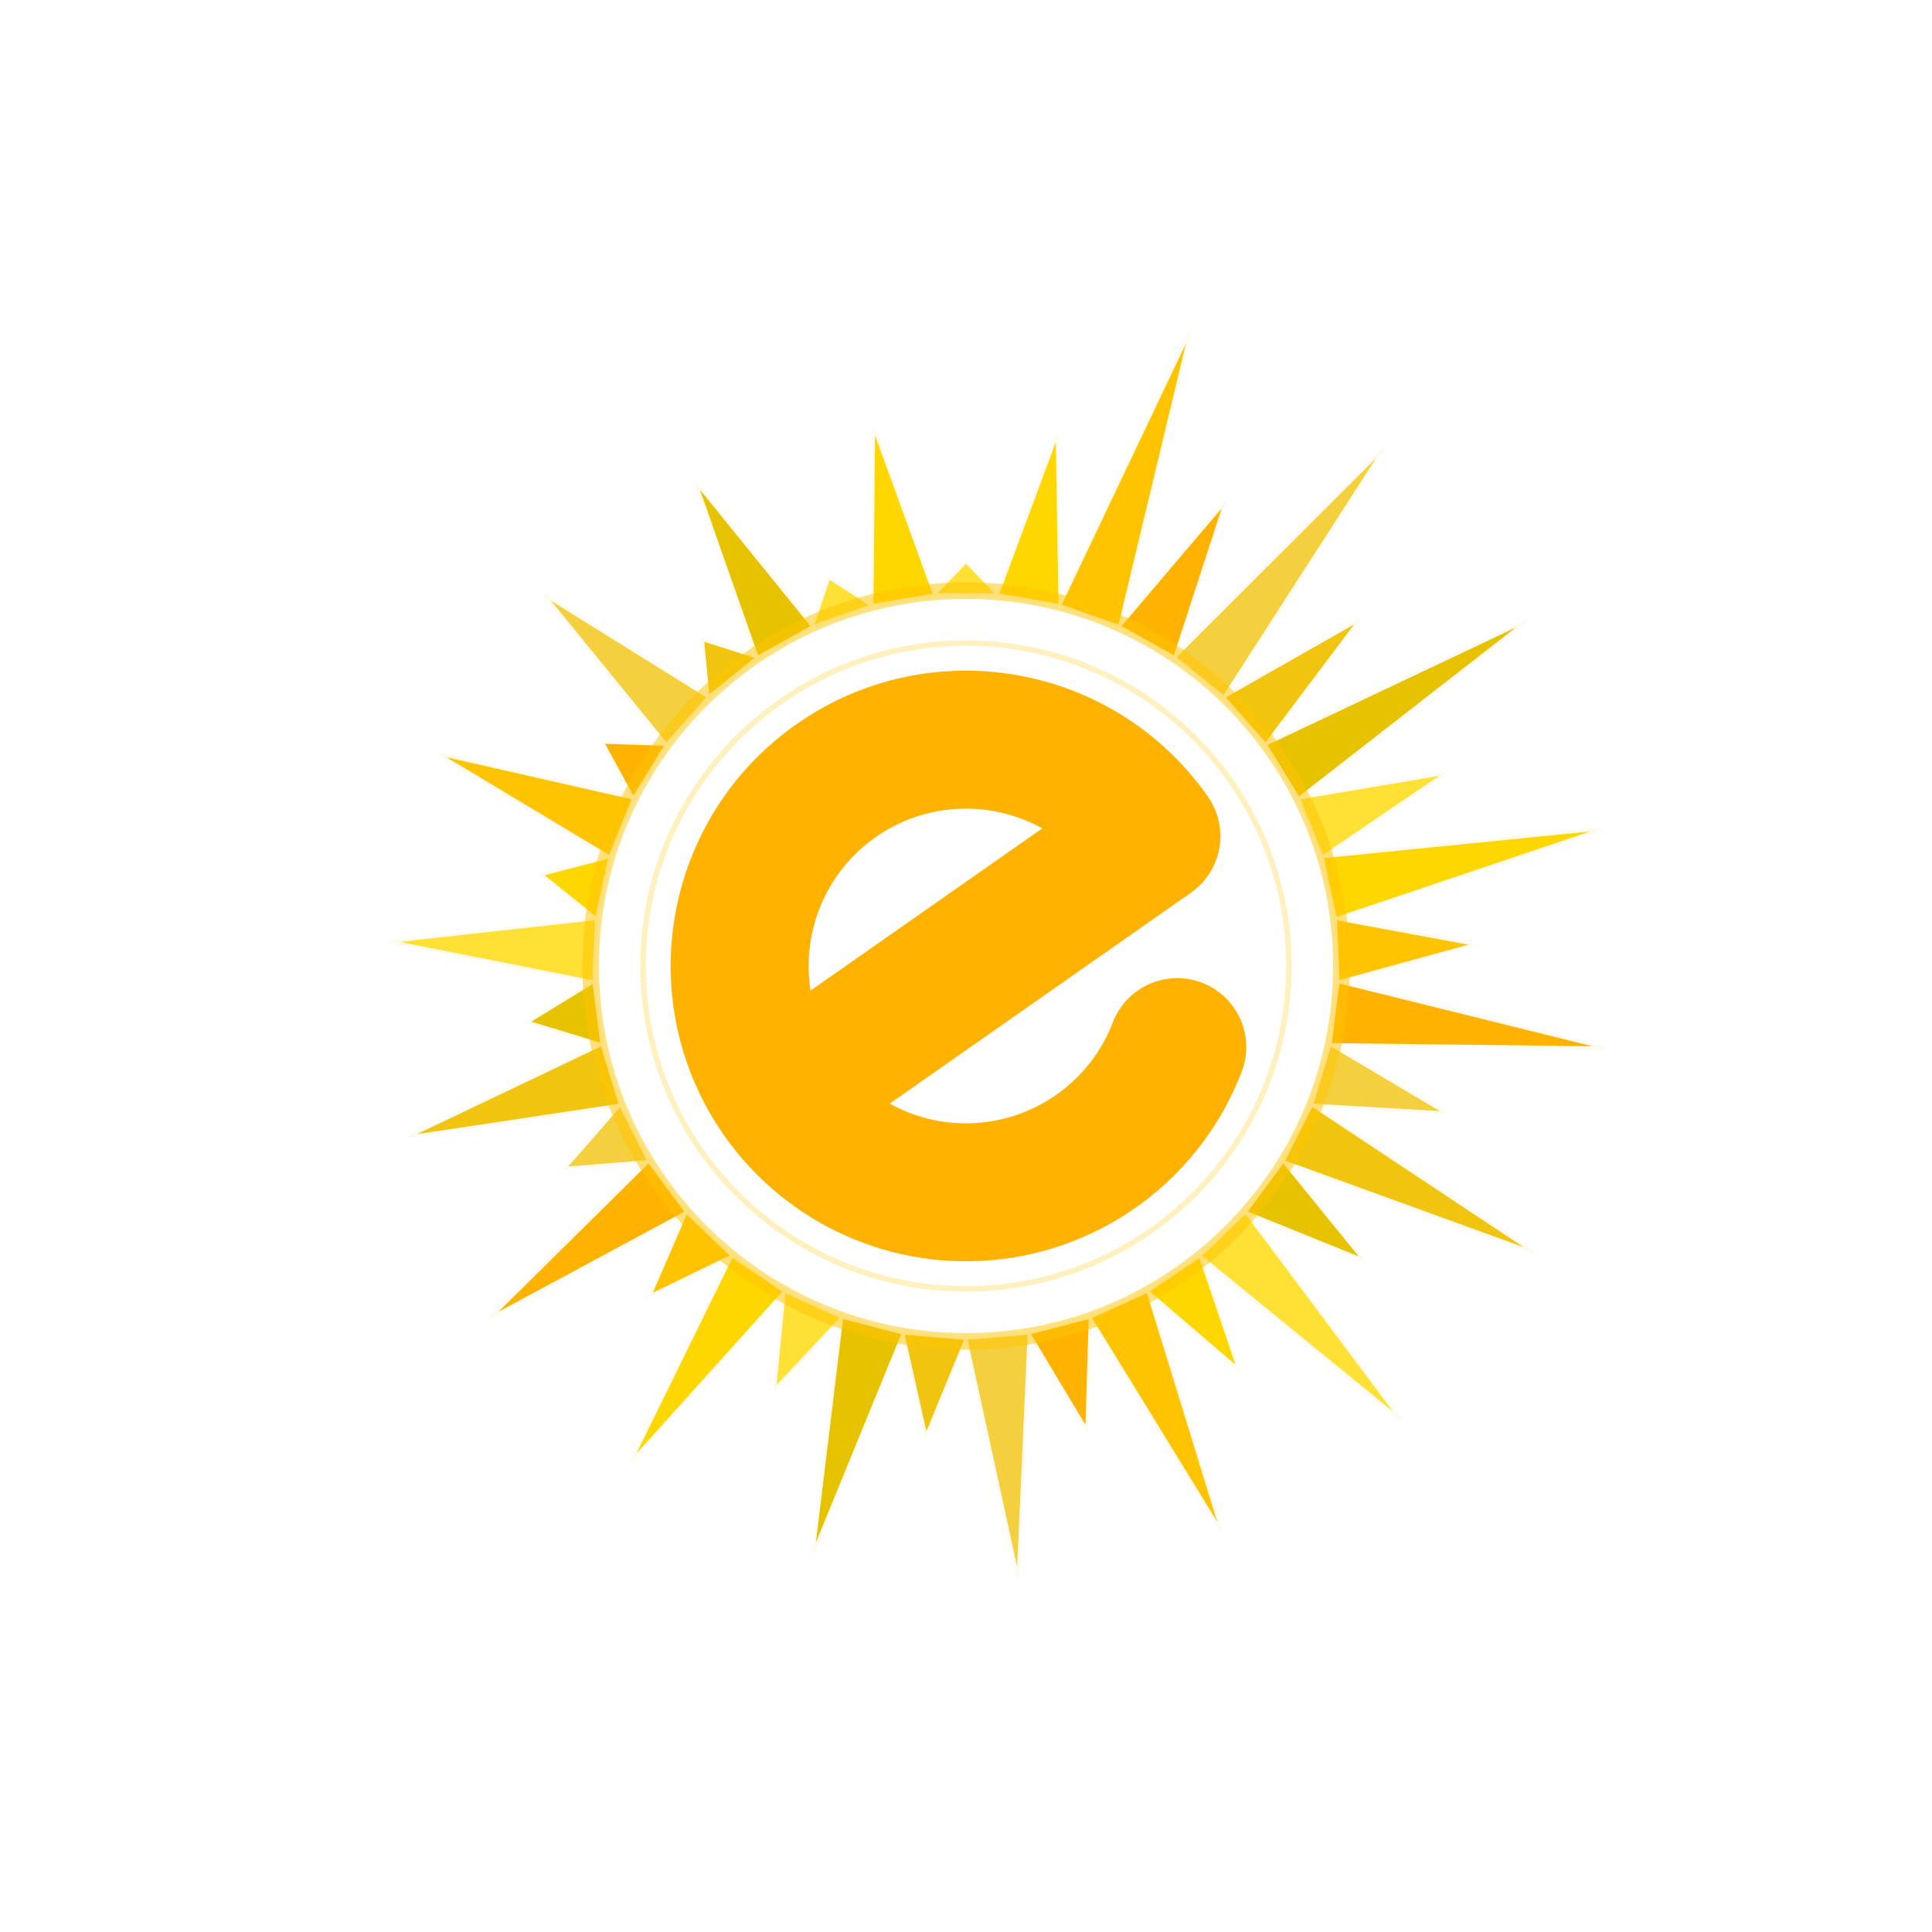
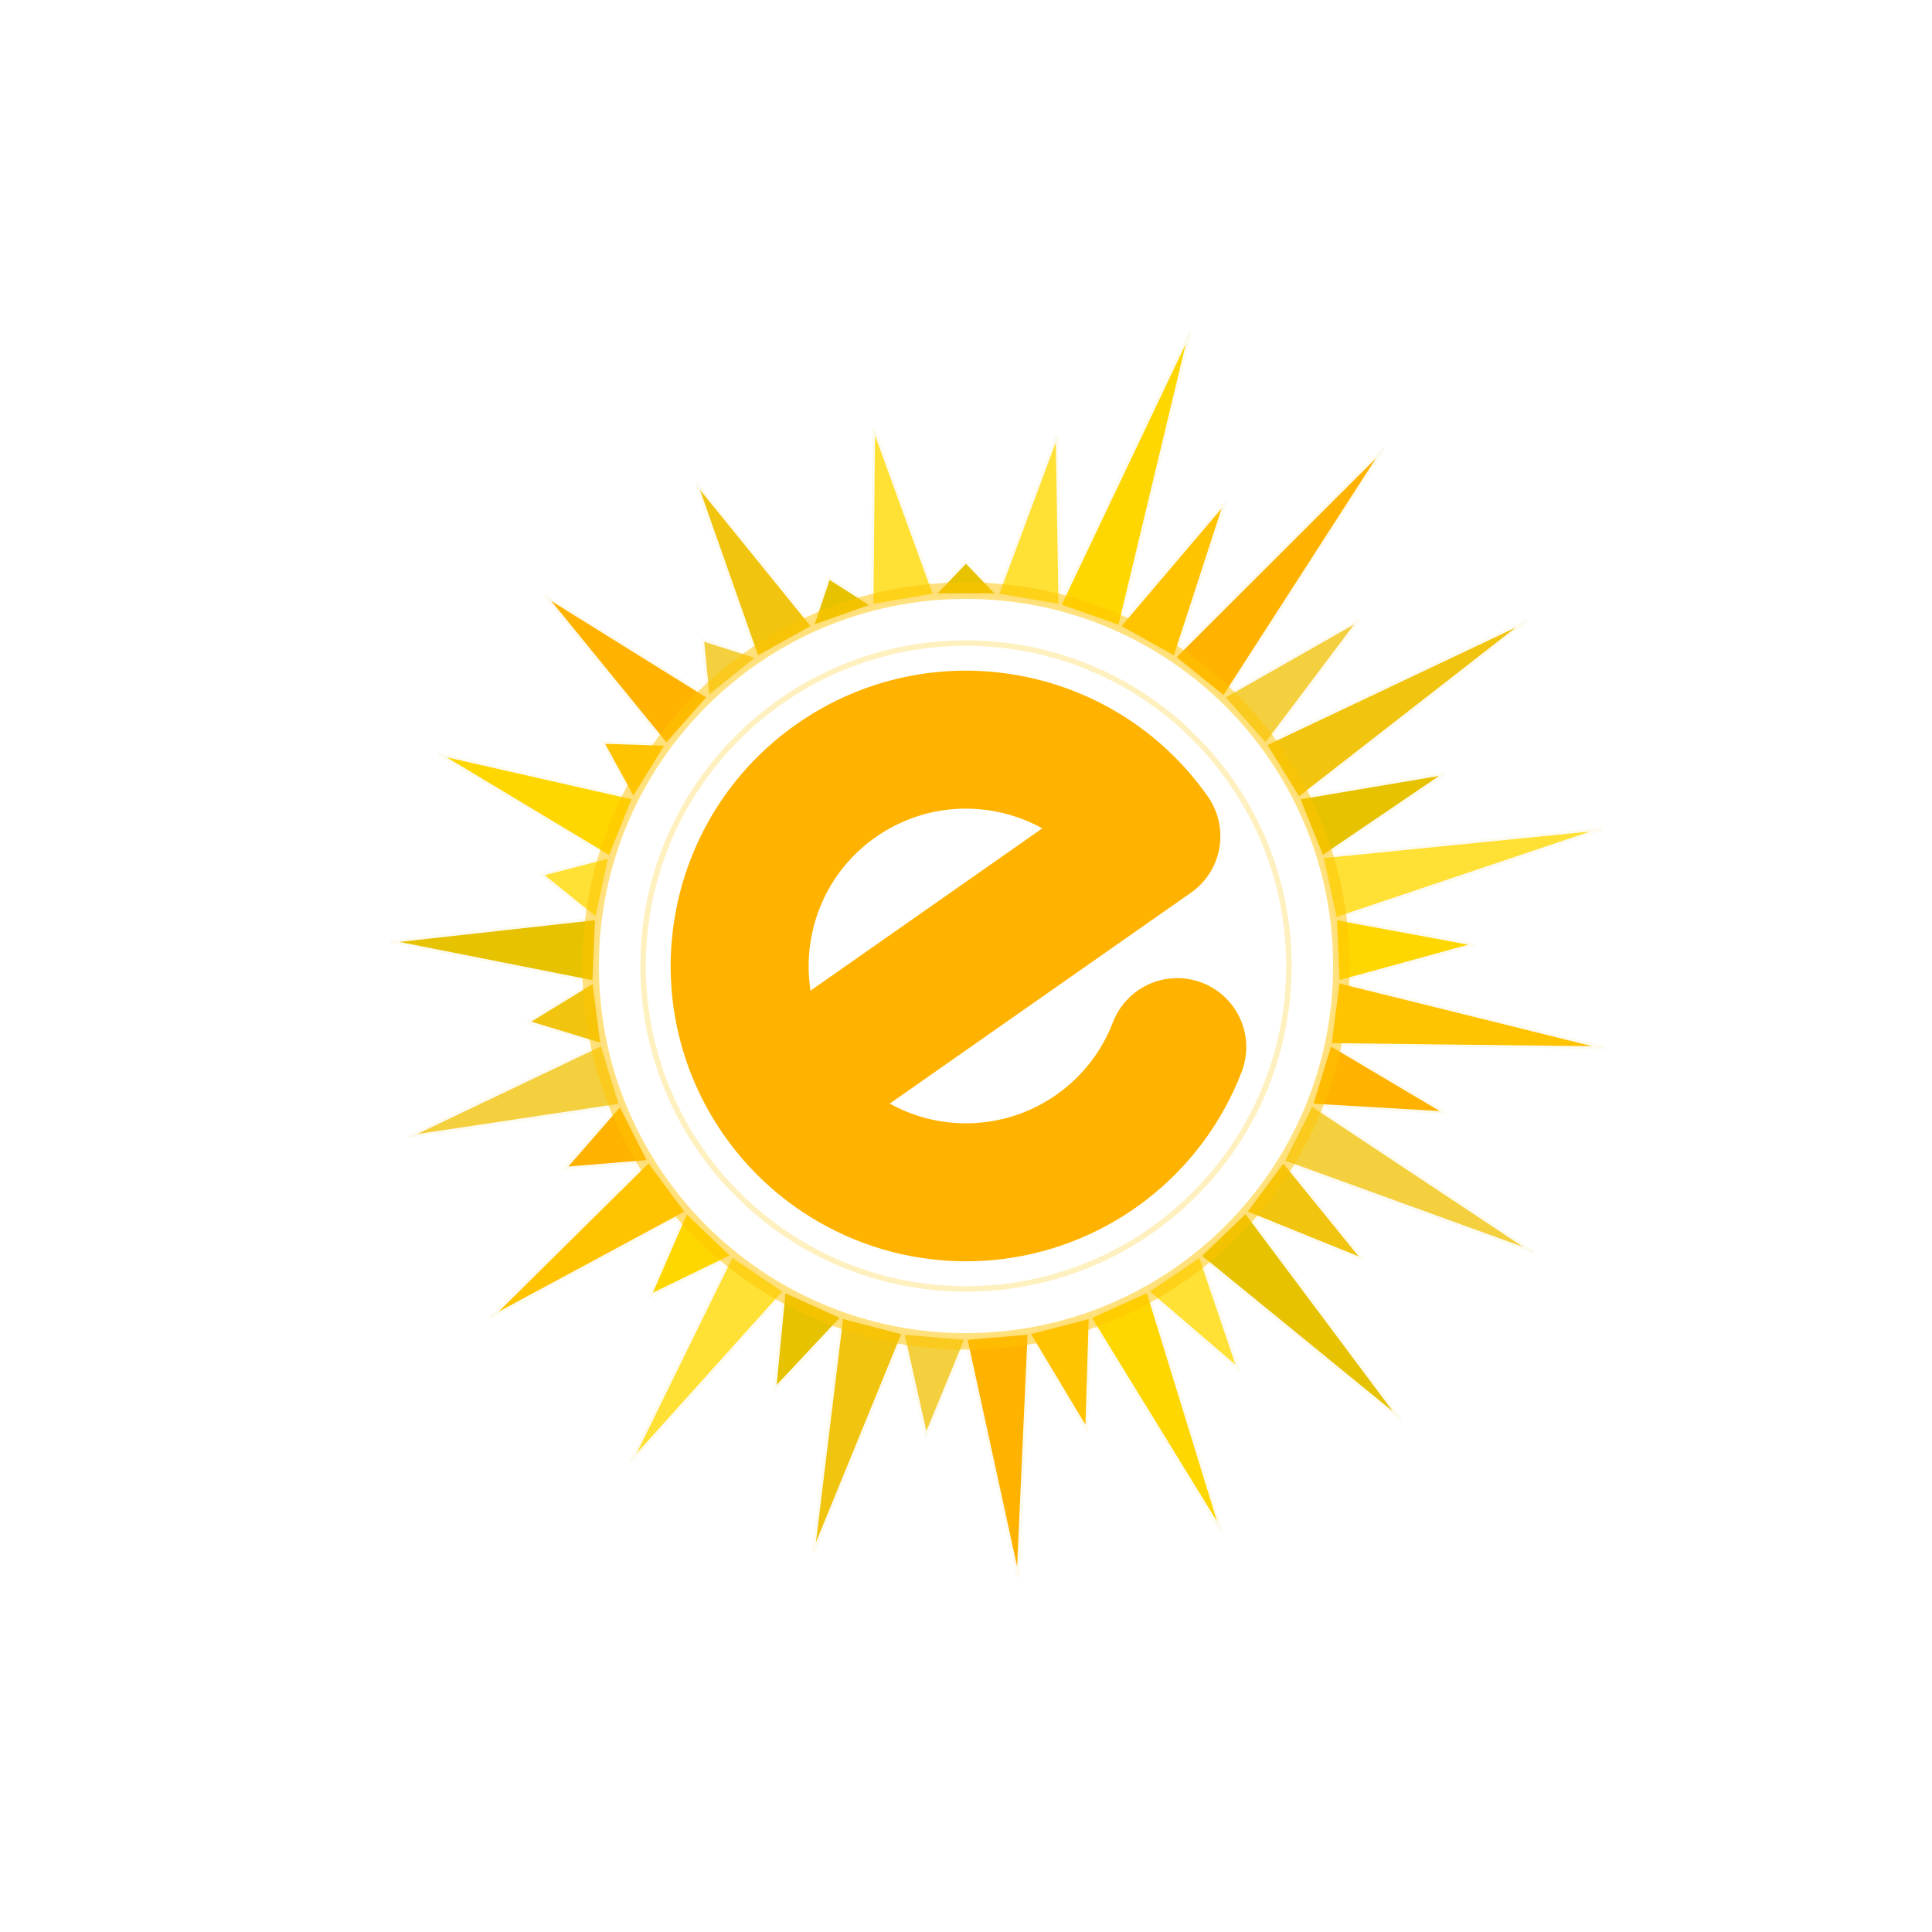
<svg xmlns="http://www.w3.org/2000/svg" viewBox="0 0 700 700" width="100%" height="100%">
  <g id="compass-rose">
-     <polygon points="338.55,215.49 361.45,215.49 350.00,203.55" fill="#FFE135" stroke="#FDFAF0" stroke-width="1" />
-     <polygon points="361.45,215.49 384.02,219.36 382.99,157.62" fill="#FFD700" stroke="#FDFAF0" stroke-width="1" />
-     <polygon points="384.02,219.36 405.61,226.98 431.26,120.01" fill="#FFC300" stroke="#FDFAF0" stroke-width="1" />
-     <polygon points="405.61,226.98 425.60,238.15 443.87,181.96" fill="#FFB300" stroke="#FDFAF0" stroke-width="1" />
-     <polygon points="425.60,238.15 443.41,252.54 501.54,162.32" fill="#F4D03F" stroke="#FDFAF0" stroke-width="1" />
-     <polygon points="443.41,252.54 458.54,269.72 492.46,224.62" fill="#F1C40F" stroke="#FDFAF0" stroke-width="1" />
-     <polygon points="458.54,269.72 470.54,289.22 553.10,224.95" fill="#E6C200" stroke="#FDFAF0" stroke-width="1" />
-     <polygon points="470.54,289.22 479.08,310.47 523.58,280.25" fill="#FFE135" stroke="#FDFAF0" stroke-width="1" />
-     <polygon points="479.08,310.47 483.91,332.85 580.51,300.32" fill="#FFD700" stroke="#FDFAF0" stroke-width="1" />
-     <polygon points="483.91,332.85 484.88,355.73 534.19,342.18" fill="#FFC300" stroke="#FDFAF0" stroke-width="1" />
-     <polygon points="484.88,355.73 481.97,378.44 581.21,379.61" fill="#FFB300" stroke="#FDFAF0" stroke-width="1" />
-     <polygon points="481.97,378.44 475.27,400.34 523.69,403.19" fill="#F4D03F" stroke="#FDFAF0" stroke-width="1" />
-     <polygon points="475.27,400.34 464.96,420.78 555.72,453.72" fill="#F1C40F" stroke="#FDFAF0" stroke-width="1" />
-     <polygon points="464.96,420.78 451.34,439.19 493.87,456.40" fill="#E6C200" stroke="#FDFAF0" stroke-width="1" />
-     <polygon points="451.34,439.19 434.81,455.03 507.54,514.38" fill="#FFE135" stroke="#FDFAF0" stroke-width="1" />
-     <polygon points="434.81,455.03 415.84,467.86 448.69,496.01" fill="#FFD700" stroke="#FDFAF0" stroke-width="1" />
-     <polygon points="415.84,467.86 394.97,477.29 442.67,555.00" fill="#FFC300" stroke="#FDFAF0" stroke-width="1" />
-     <polygon points="394.97,477.29 372.82,483.06 393.72,517.93" fill="#FFB300" stroke="#FDFAF0" stroke-width="1" />
-     <polygon points="372.82,483.06 350.00,485.00 368.85,571.47" fill="#F4D03F" stroke="#FDFAF0" stroke-width="1" />
-     <polygon points="350.00,485.00 327.18,483.06 335.51,520.20" fill="#F1C40F" stroke="#FDFAF0" stroke-width="1" />
-     <polygon points="327.18,483.06 305.03,477.29 294.68,562.47" fill="#E6C200" stroke="#FDFAF0" stroke-width="1" />
-     <polygon points="305.03,477.29 284.16,467.86 280.75,503.19" fill="#FFE135" stroke="#FDFAF0" stroke-width="1" />
-     <polygon points="284.16,467.86 265.19,455.03 228.57,529.66" fill="#FFD700" stroke="#FDFAF0" stroke-width="1" />
-     <polygon points="265.19,455.03 248.66,439.19 235.55,469.41" fill="#FFC300" stroke="#FDFAF0" stroke-width="1" />
-     <polygon points="248.66,439.19 235.04,420.78 177.83,477.34" fill="#FFB300" stroke="#FDFAF0" stroke-width="1" />
-     <polygon points="235.04,420.78 224.73,400.34 204.73,423.25" fill="#F4D03F" stroke="#FDFAF0" stroke-width="1" />
-     <polygon points="224.73,400.34 218.03,378.44 147.83,411.91" fill="#F1C40F" stroke="#FDFAF0" stroke-width="1" />
-     <polygon points="218.03,378.44 215.12,355.73 191.31,370.32" fill="#E6C200" stroke="#FDFAF0" stroke-width="1" />
-     <polygon points="215.12,355.73 216.09,332.85 141.46,341.14" fill="#FFE135" stroke="#FDFAF0" stroke-width="1" />
-     <polygon points="216.09,332.85 220.92,310.47 196.25,316.86" fill="#FFD700" stroke="#FDFAF0" stroke-width="1" />
-     <polygon points="220.92,310.47 229.46,289.22 158.84,273.18" fill="#FFC300" stroke="#FDFAF0" stroke-width="1" />
-     <polygon points="229.46,289.22 241.46,269.72 218.38,268.96" fill="#FFB300" stroke="#FDFAF0" stroke-width="1" />
-     <polygon points="241.46,269.72 256.59,252.54 197.38,215.68" fill="#F4D03F" stroke="#FDFAF0" stroke-width="1" />
-     <polygon points="256.59,252.54 274.40,238.15 254.60,231.84" fill="#F1C40F" stroke="#FDFAF0" stroke-width="1" />
-     <polygon points="274.40,238.15 294.39,226.98 252.17,174.87" fill="#E6C200" stroke="#FDFAF0" stroke-width="1" />
-     <polygon points="294.39,226.98 315.98,219.36 300.31,209.36" fill="#FFE135" stroke="#FDFAF0" stroke-width="1" />
-     <polygon points="315.98,219.36 338.55,215.49 316.56,154.95" fill="#FFD700" stroke="#FDFAF0" stroke-width="1" />
+     <polygon points="338.55,215.49 361.45,215.49 350.00,203.55" fill="#E6C200" stroke="#FDFAF0" stroke-width="1" />
+     <polygon points="361.45,215.49 384.02,219.36 382.99,157.62" fill="#FFE135" stroke="#FDFAF0" stroke-width="1" />
+     <polygon points="384.02,219.36 405.61,226.98 431.26,120.01" fill="#FFD700" stroke="#FDFAF0" stroke-width="1" />
+     <polygon points="405.61,226.98 425.60,238.15 443.87,181.96" fill="#FFC300" stroke="#FDFAF0" stroke-width="1" />
+     <polygon points="425.60,238.15 443.41,252.54 501.54,162.32" fill="#FFB300" stroke="#FDFAF0" stroke-width="1" />
+     <polygon points="443.41,252.54 458.54,269.72 492.46,224.62" fill="#F4D03F" stroke="#FDFAF0" stroke-width="1" />
+     <polygon points="458.54,269.72 470.54,289.22 553.10,224.95" fill="#F1C40F" stroke="#FDFAF0" stroke-width="1" />
+     <polygon points="470.54,289.22 479.08,310.47 523.58,280.25" fill="#E6C200" stroke="#FDFAF0" stroke-width="1" />
+     <polygon points="479.08,310.47 483.91,332.85 580.51,300.32" fill="#FFE135" stroke="#FDFAF0" stroke-width="1" />
+     <polygon points="483.91,332.85 484.88,355.73 534.19,342.18" fill="#FFD700" stroke="#FDFAF0" stroke-width="1" />
+     <polygon points="484.88,355.73 481.97,378.44 581.21,379.61" fill="#FFC300" stroke="#FDFAF0" stroke-width="1" />
+     <polygon points="481.97,378.44 475.27,400.34 523.69,403.19" fill="#FFB300" stroke="#FDFAF0" stroke-width="1" />
+     <polygon points="475.27,400.34 464.96,420.78 555.72,453.72" fill="#F4D03F" stroke="#FDFAF0" stroke-width="1" />
+     <polygon points="464.96,420.78 451.34,439.19 493.87,456.40" fill="#F1C40F" stroke="#FDFAF0" stroke-width="1" />
+     <polygon points="451.34,439.19 434.81,455.03 507.54,514.38" fill="#E6C200" stroke="#FDFAF0" stroke-width="1" />
+     <polygon points="434.81,455.03 415.84,467.86 448.69,496.01" fill="#FFE135" stroke="#FDFAF0" stroke-width="1" />
+     <polygon points="415.84,467.86 394.97,477.29 442.67,555.00" fill="#FFD700" stroke="#FDFAF0" stroke-width="1" />
+     <polygon points="394.97,477.29 372.82,483.06 393.72,517.93" fill="#FFC300" stroke="#FDFAF0" stroke-width="1" />
+     <polygon points="372.82,483.06 350.00,485.00 368.85,571.47" fill="#FFB300" stroke="#FDFAF0" stroke-width="1" />
+     <polygon points="350.00,485.00 327.18,483.06 335.51,520.20" fill="#F4D03F" stroke="#FDFAF0" stroke-width="1" />
+     <polygon points="327.18,483.06 305.03,477.29 294.68,562.47" fill="#F1C40F" stroke="#FDFAF0" stroke-width="1" />
+     <polygon points="305.03,477.29 284.16,467.86 280.75,503.19" fill="#E6C200" stroke="#FDFAF0" stroke-width="1" />
+     <polygon points="284.16,467.86 265.19,455.03 228.57,529.66" fill="#FFE135" stroke="#FDFAF0" stroke-width="1" />
+     <polygon points="265.19,455.03 248.66,439.19 235.55,469.41" fill="#FFD700" stroke="#FDFAF0" stroke-width="1" />
+     <polygon points="248.66,439.19 235.04,420.78 177.83,477.34" fill="#FFC300" stroke="#FDFAF0" stroke-width="1" />
+     <polygon points="235.04,420.78 224.73,400.34 204.73,423.25" fill="#FFB300" stroke="#FDFAF0" stroke-width="1" />
+     <polygon points="224.73,400.34 218.03,378.44 147.83,411.91" fill="#F4D03F" stroke="#FDFAF0" stroke-width="1" />
+     <polygon points="218.03,378.44 215.12,355.73 191.31,370.32" fill="#F1C40F" stroke="#FDFAF0" stroke-width="1" />
+     <polygon points="215.12,355.73 216.09,332.85 141.46,341.14" fill="#E6C200" stroke="#FDFAF0" stroke-width="1" />
+     <polygon points="216.09,332.85 220.92,310.47 196.25,316.86" fill="#FFE135" stroke="#FDFAF0" stroke-width="1" />
+     <polygon points="220.92,310.47 229.46,289.22 158.84,273.18" fill="#FFD700" stroke="#FDFAF0" stroke-width="1" />
+     <polygon points="229.46,289.22 241.46,269.72 218.38,268.96" fill="#FFC300" stroke="#FDFAF0" stroke-width="1" />
+     <polygon points="241.46,269.72 256.59,252.54 197.38,215.68" fill="#FFB300" stroke="#FDFAF0" stroke-width="1" />
+     <polygon points="256.59,252.54 274.40,238.15 254.60,231.84" fill="#F4D03F" stroke="#FDFAF0" stroke-width="1" />
+     <polygon points="274.40,238.15 294.39,226.98 252.17,174.87" fill="#F1C40F" stroke="#FDFAF0" stroke-width="1" />
+     <polygon points="294.39,226.98 315.98,219.36 300.31,209.36" fill="#E6C200" stroke="#FDFAF0" stroke-width="1" />
+     <polygon points="315.98,219.36 338.55,215.49 316.56,154.95" fill="#FFE135" stroke="#FDFAF0" stroke-width="1" />
  </g>
  <circle cx="350.0" cy="350.0" r="136" fill="none" stroke="#FFC300" stroke-width="6" opacity="0.5" />
  <circle cx="350.0" cy="350.0" r="117" fill="none" stroke="#FFC300" stroke-width="2" opacity="0.25" />
  <path d="M -64,0 L 82,0 A 82,82 0 0,0 -82,0 A 82,82 0 0,0 45.85,67.98" fill="none" stroke="#FFB300" stroke-width="50" stroke-linecap="round" stroke-linejoin="round" transform="translate(350.0, 350.0) rotate(-35)" />
</svg>
